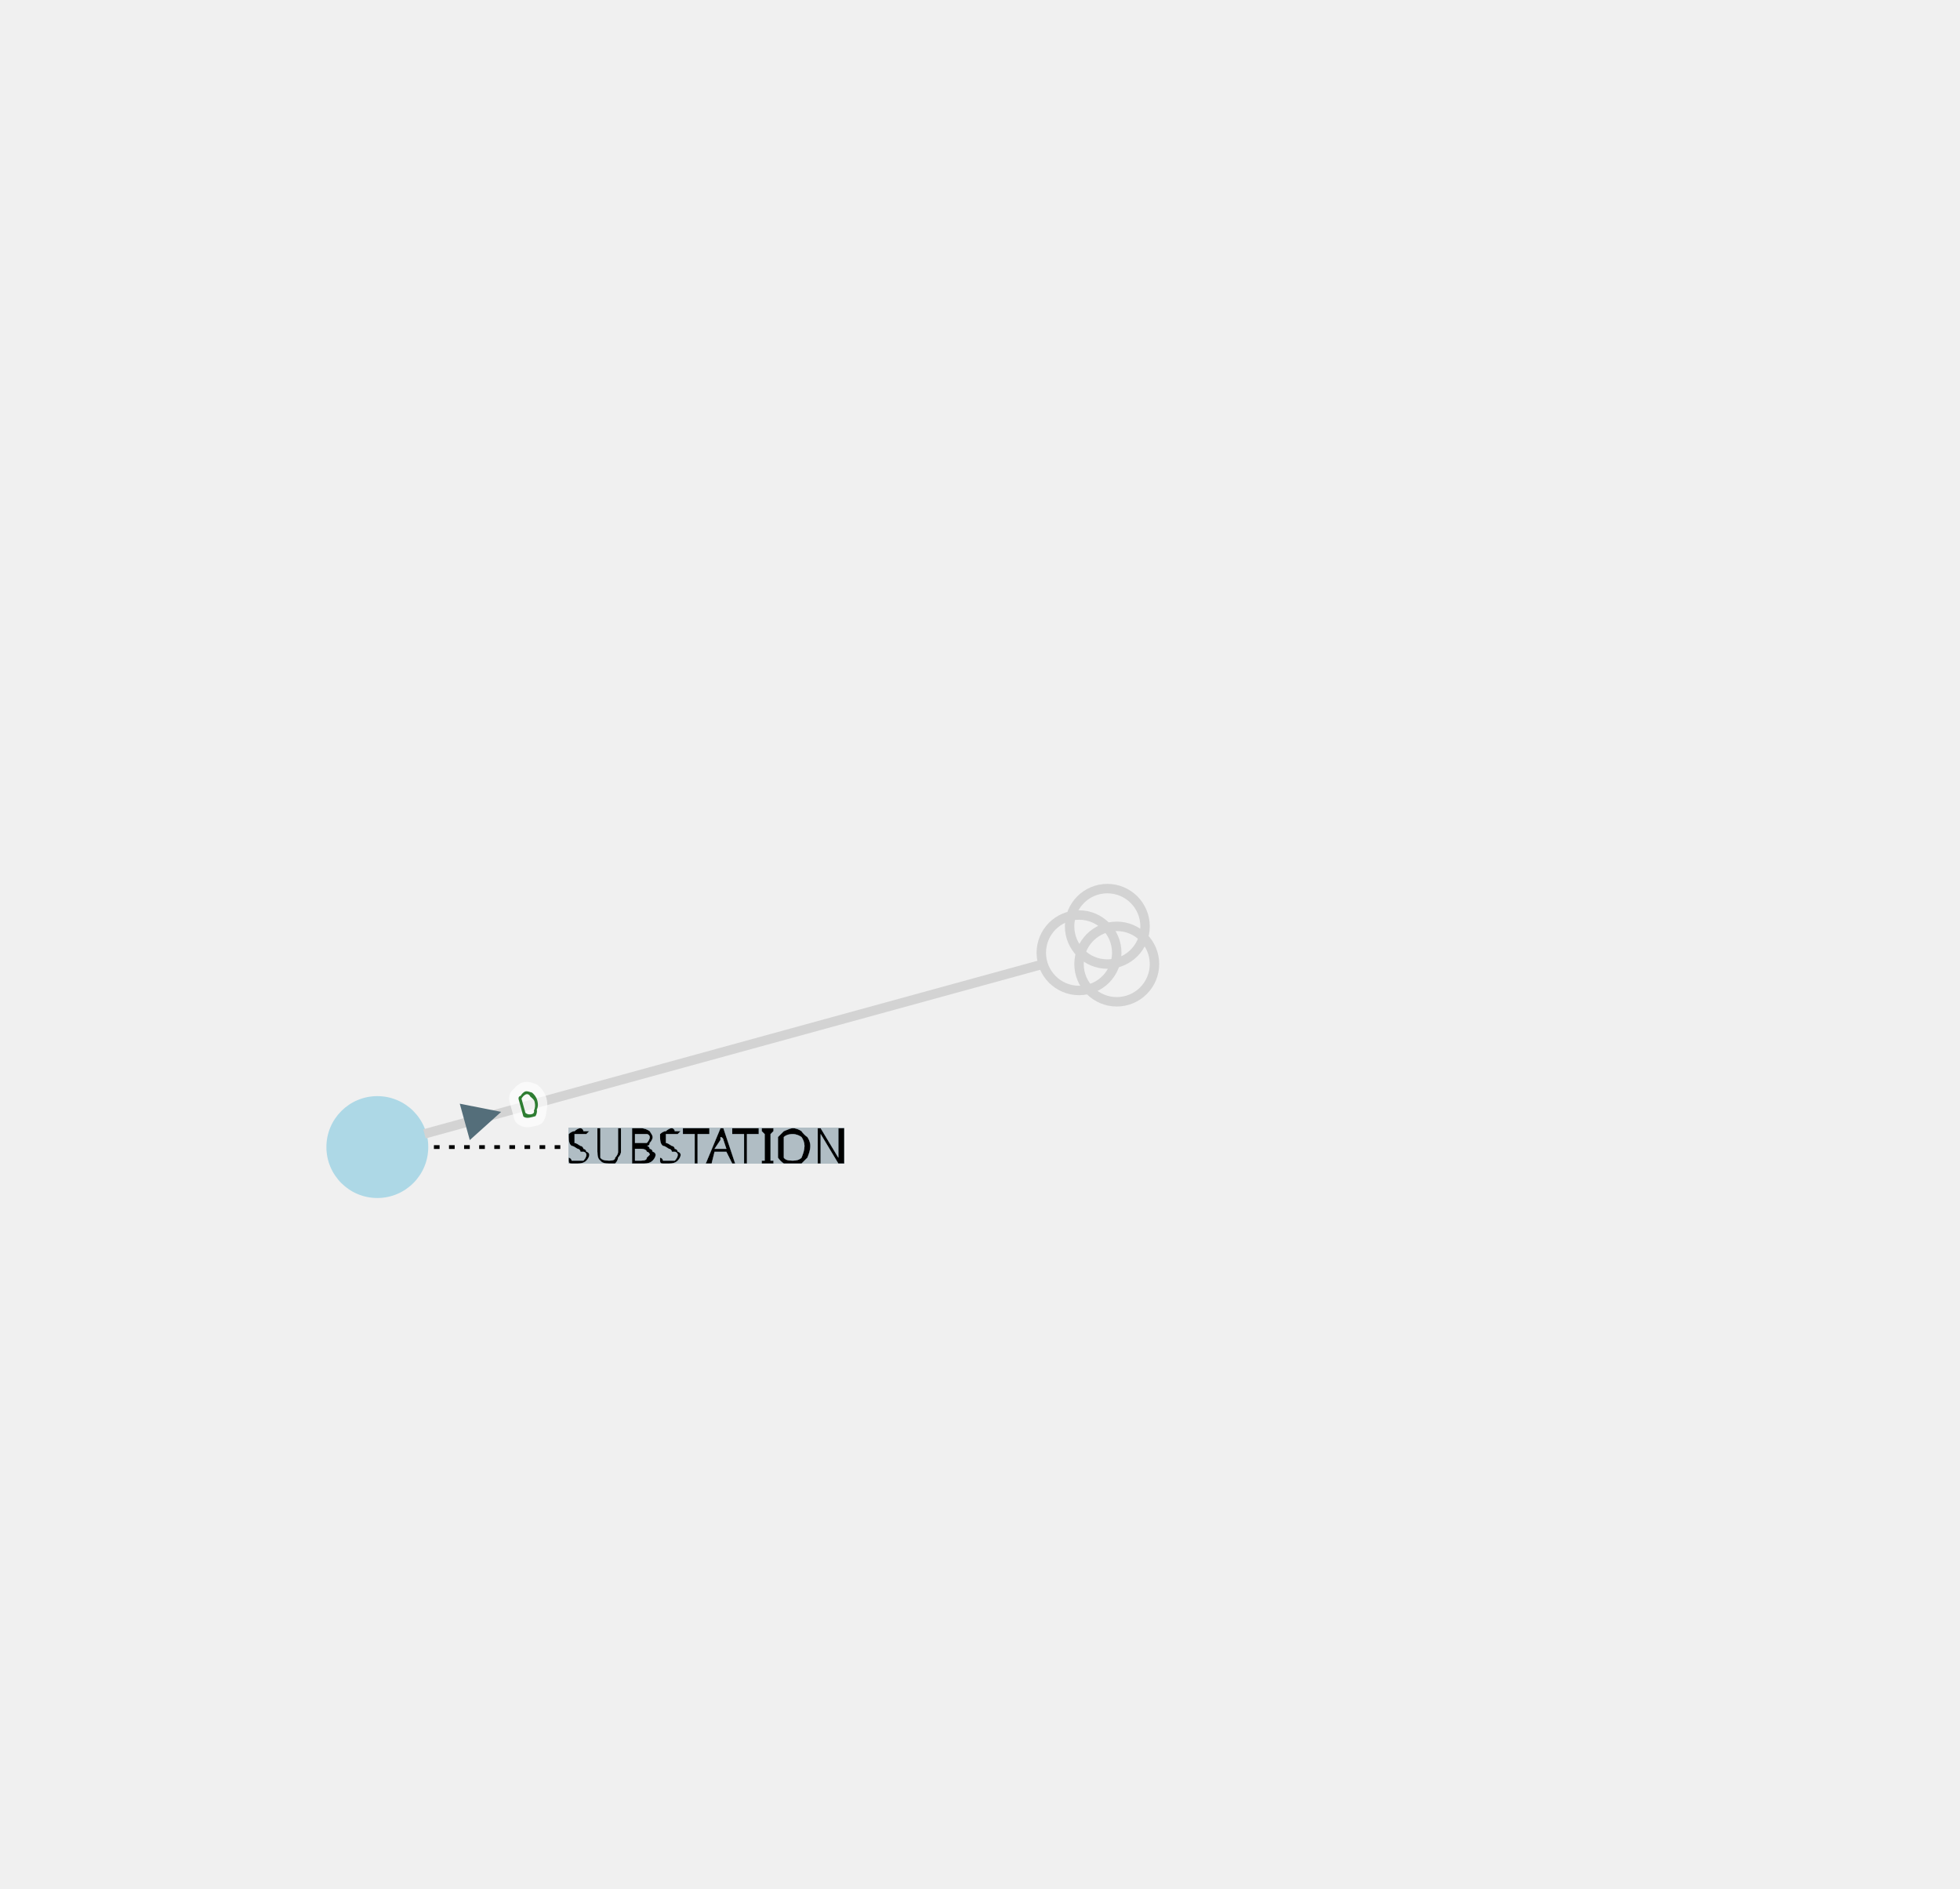
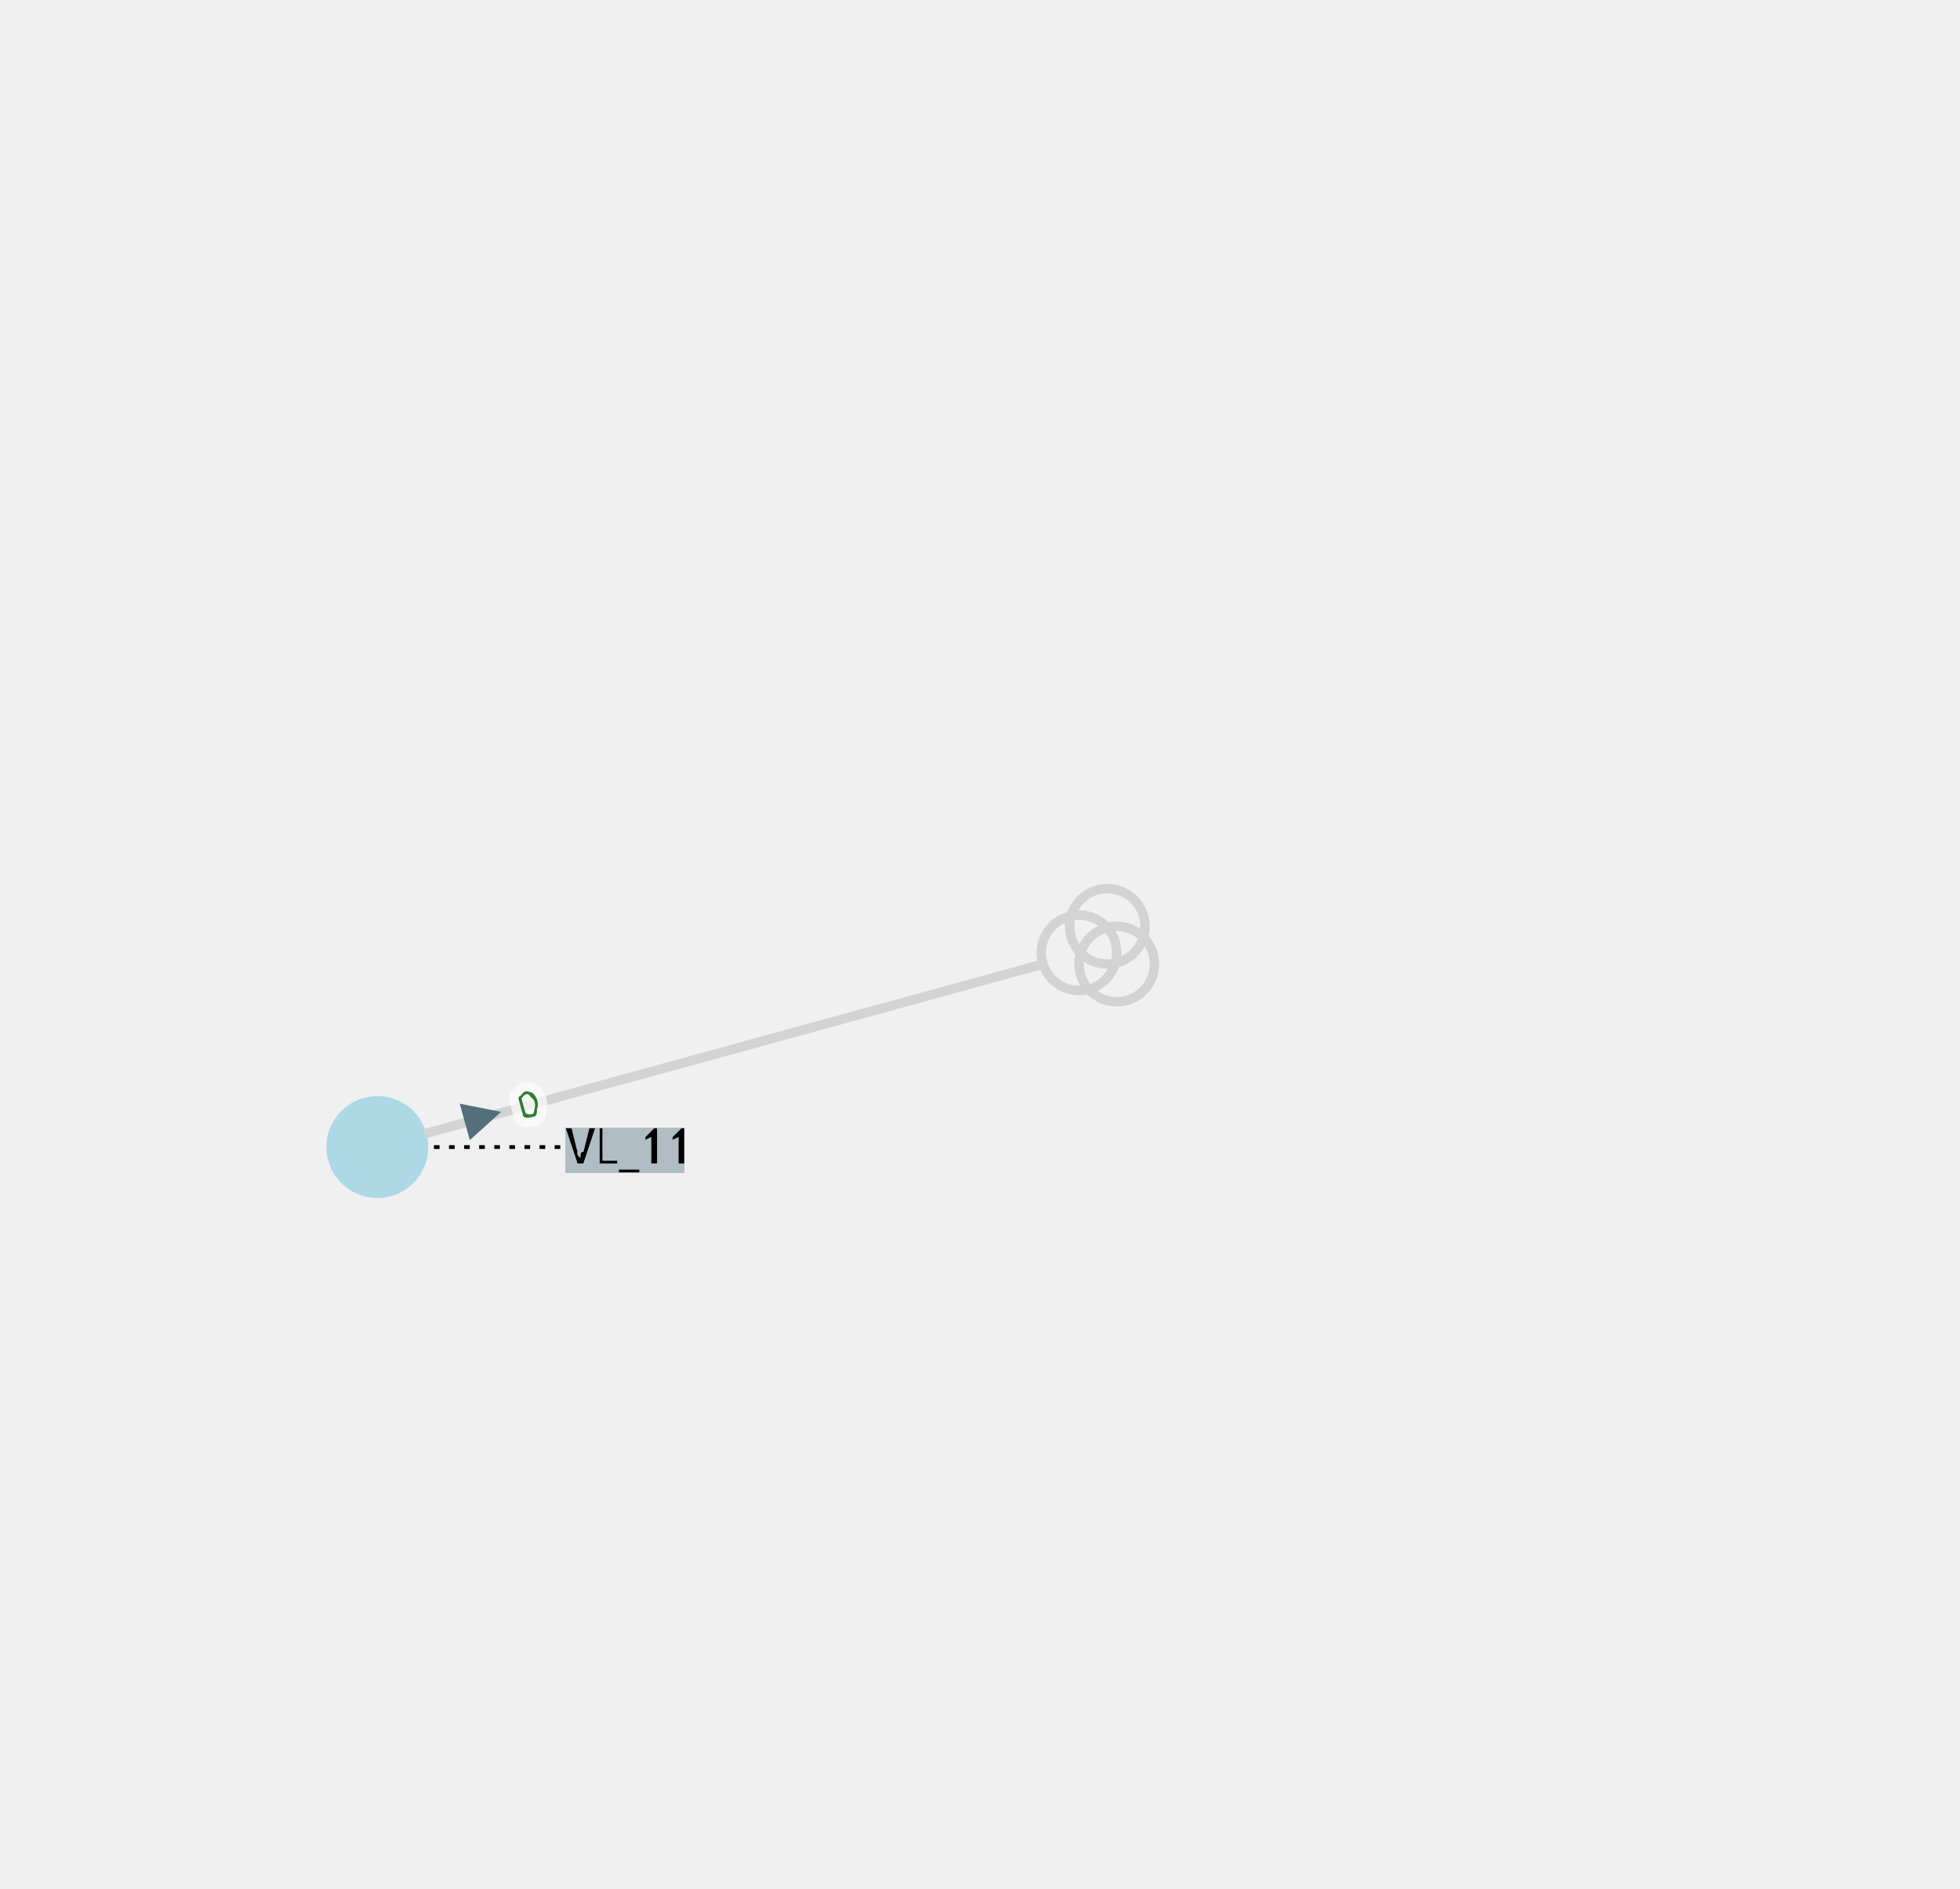
<svg xmlns="http://www.w3.org/2000/svg" width="800.00" height="770.68" viewBox="-5.78 -4.98 10.39 10.01">
  <style>
.nad-branch-edges polyline, .nad-branch-edges path {stroke: var(--nad-vl-color, lightgrey); stroke-width: 0.05; fill: none}
.nad-branch-edges circle {stroke: var(--nad-vl-color, lightgrey); stroke-width: 0.05; fill: none}
.nad-3wt-edges polyline {stroke: var(--nad-vl-color, lightgrey); stroke-width: 0.05; fill: none}
.nad-text-edges {stroke: black; stroke-width: 0.02; stroke-dasharray: .03,.05}
.nad-branch-edges .nad-disconnected polyline {stroke-dasharray: .1,.1}
.nad-vl-nodes circle, .nad-vl-nodes path {fill: var(--nad-vl-color, lightblue)}
.nad-vl-nodes circle.nad-unknown-busnode {stroke: lightgrey; stroke-width: 0.05; stroke-dasharray: .05,.05; fill: none}
.nad-hvdc-edge polyline.nad-hvdc {stroke: grey; stroke-width: 0.2}
.nad-3wt-nodes circle {stroke: var(--nad-vl-color, lightgrey); stroke-width: 0.05; fill: none}
.nad-state-out .nad-arrow-in {visibility: hidden}
.nad-state-in .nad-arrow-out {visibility: hidden}
.nad-active path {stroke: none; fill: #546e7a}
.nad-active {visibility: visible}
.nad-reactive {visibility: hidden}
.nad-reactive path {stroke: none; fill: #0277bd}
.nad-text-background {flood-color: #90a4aeaa}
.nad-text-nodes {font: 0.25px "Verdana"; fill: black}
.nad-edge-infos text {font: 0.2px "Verdana"; dominant-baseline:middle; stroke: #FFFFFFAA; stroke-width: 0.1; stroke-linejoin:round; paint-order: stroke}
.nad-edge-infos .nad-state-in text {fill: #b71c1c}
.nad-edge-infos .nad-state-out text {fill: #2e7d32}
.nad-vl0to30 {--nad-vl-color: #AFB42B}
.nad-vl30to50 {--nad-vl-color: #EF9A9A}
.nad-vl50to70 {--nad-vl-color: #9C27B0}
.nad-vl70to120 {--nad-vl-color: #E65100}
.nad-vl120to180 {--nad-vl-color: #00ACC1}
.nad-vl180to300 {--nad-vl-color: #2E7D32}
.nad-vl300to500 {--nad-vl-color: #D32F2F}
.nad-branch-edges .nad-overload polyline, .nad-branch-edges .nad-overload path {animation: line-blink 3s infinite}
.nad-vl-nodes .nad-overvoltage {animation: node-over-blink 3s infinite}
.nad-vl-nodes .nad-undervoltage {animation: node-under-blink 3s infinite}

@keyframes line-blink {
  0%, 80%, 100% {stroke: var(--nad-vl-color, black); stroke-width: 0.05}
  40% {stroke: #FFEB3B; stroke-width: 0.15}
}
@keyframes node-over-blink {
  0%, 80%, 100% {stroke: white; stroke-width: 0}
  40% {stroke: #ff5722; stroke-width: 0.15}
}
@keyframes node-under-blink {
  0%, 80%, 100% {stroke: white; stroke-width: 0}
  40% {stroke: #00BCD4; stroke-width: 0.15}
}
</style>
  <defs>
    <filter id="textBgFilter" x="0" y="0" width="1" height="1">
      <feFlood class="nad-text-background" />
      <feComposite in="SourceGraphic" operator="over" />
    </filter>
  </defs>
  <g class="nad-vl-nodes">
    <g transform="translate(-3.78,1.10)" id="0" class="nad-vl0to30">
      <circle r="0.27" id="1" />
    </g>
  </g>
  <g class="nad-branch-edges" />
  <g class="nad-3wt-edges">
    <g id="3" class="nad-vl0to30">
      <polyline points="-3.53,1.03 -0.25,0.13" />
      <g class="nad-edge-infos" transform="translate(-3.22,0.94)">
        <g class="nad-active nad-state-out">
          <g transform="rotate(74.59)">
            <path class="nad-arrow-in" d="M-0.1 -0.1 H0.1 L0 0.1z" />
            <path class="nad-arrow-out" d="M-0.1 0.1 H0.1 L0 -0.1z" />
          </g>
          <text transform="rotate(-15.41)" x="0.19">0</text>
        </g>
        <g class="nad-reactive nad-state-out">
          <g transform="rotate(74.59)">
            <path class="nad-arrow-in" d="M-0.1 -0.1 H0.1 L0 0.1z" />
            <path class="nad-arrow-out" d="M-0.1 0.1 H0.1 L0 -0.1z" />
          </g>
          <text transform="rotate(-15.41)" x="0.19">0</text>
        </g>
      </g>
    </g>
  </g>
  <g class="nad-3wt-nodes">
    <g>
      <circle class="nad-vl0to30" cx="-0.06" cy="0.07" r="0.20" />
      <circle class="nad-vl120to180" cx="0.14" cy="0.13" r="0.20" />
      <circle class="nad-vl30to50" cx="0.09" cy="-0.07" r="0.20" />
    </g>
  </g>
  <g class="nad-text-edges">
    <polyline id="0_edge" points="-3.48,1.10 -2.78,1.10" />
  </g>
  <g class="nad-text-nodes">
-     <text filter="url(#textBgFilter)" y="1.10" style="dominant-baseline:middle" x="-2.78">SUBSTATION</text>
+     <text filter="url(#textBgFilter)" y="1.10" style="dominant-baseline:middle" x="-2.78">VL_11</text>
  </g>
</svg>
